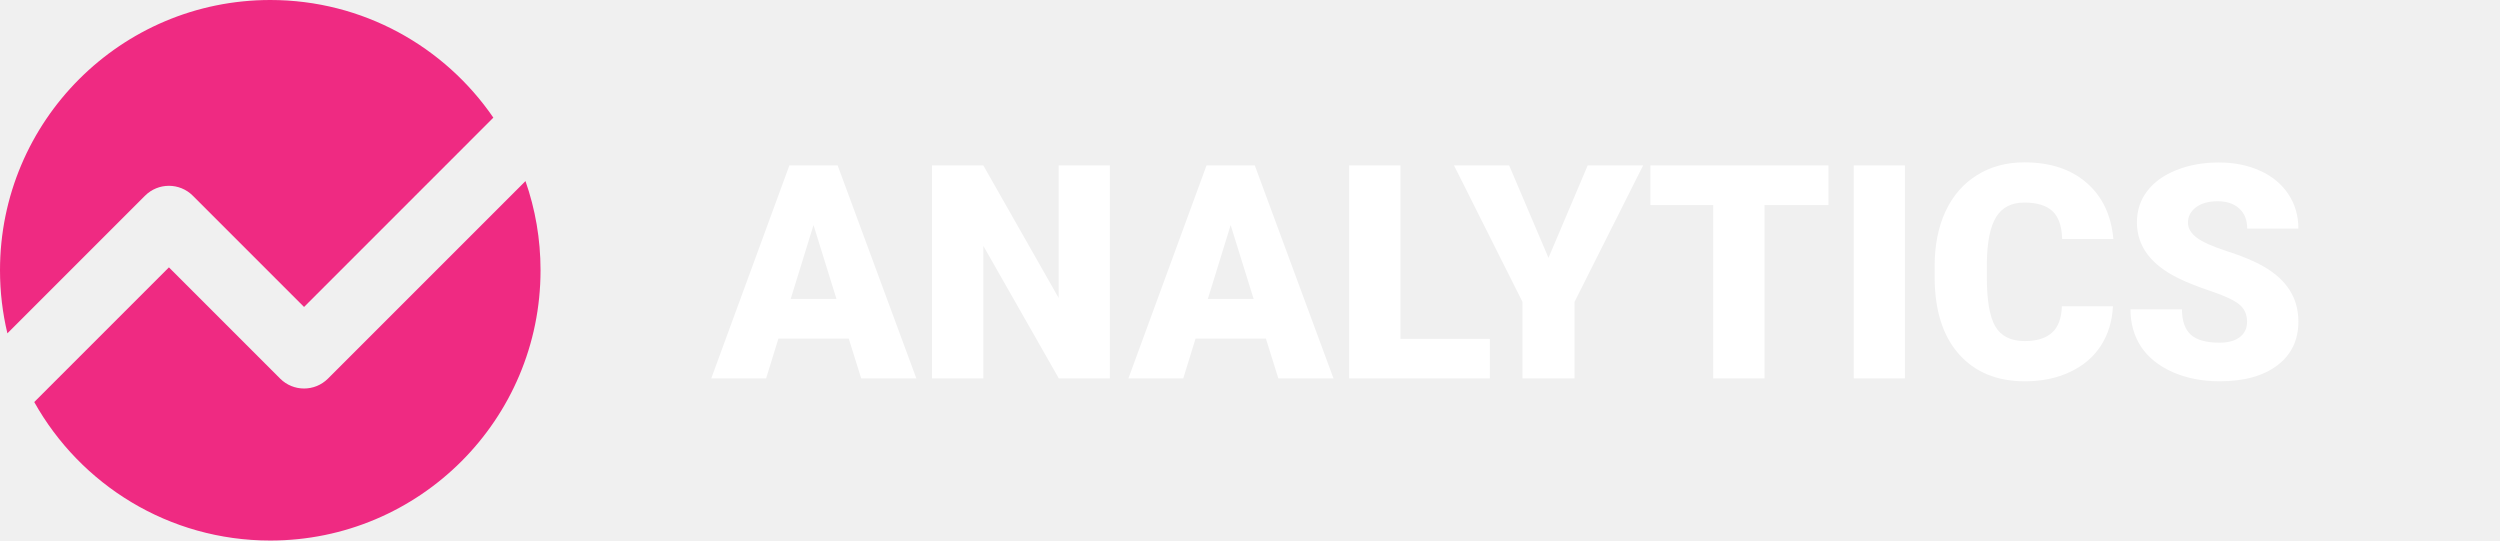
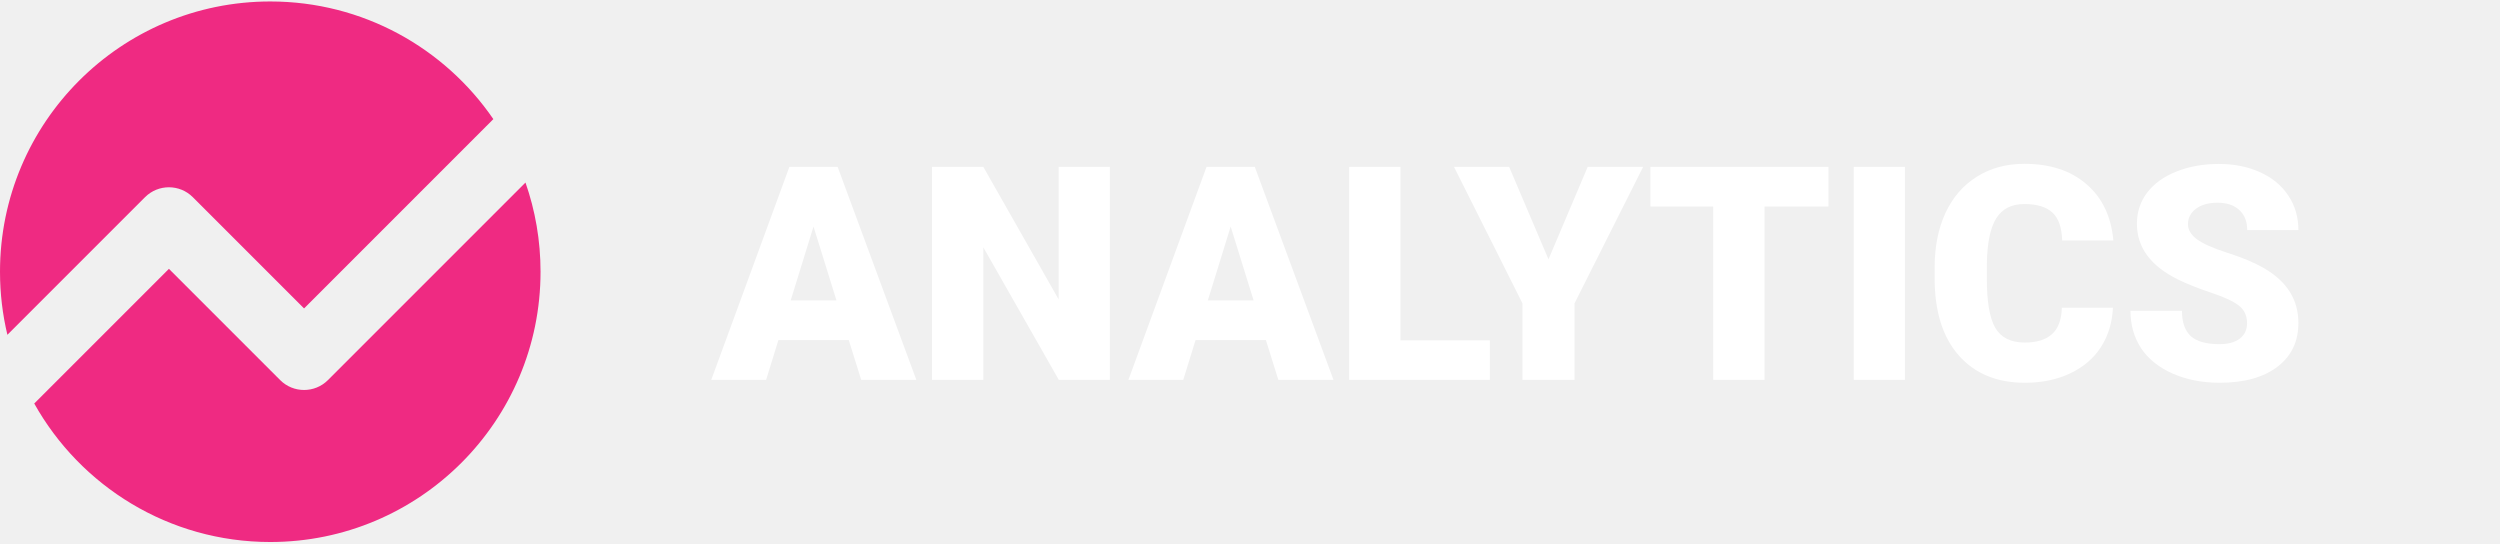
- <svg xmlns="http://www.w3.org/2000/svg" width="185" height="40" viewBox="0 0 185 40" fill="none">
+ <svg xmlns="http://www.w3.org/2000/svg" width="184" height="40" viewBox="0 0 185 40" fill="none">
  <path d="M36.508 8.706C32.905 3.449 26.855 0 20 0C8.954 0 0 8.954 0 20C0 21.607 0.19 23.17 0.547 24.667L10.732 14.482C11.709 13.506 13.291 13.506 14.268 14.482L22.5 22.715L36.508 8.706Z" fill="#EF2A82" />
  <path d="M38.885 13.4L24.268 28.018C23.291 28.994 21.709 28.994 20.732 28.018L12.5 19.785L2.534 29.751C5.955 35.866 12.495 40 20 40C31.046 40 40 31.046 40 20C40 17.687 39.608 15.466 38.885 13.4Z" fill="#EF2A82" />
  <path d="M62.808 25.056H57.602L56.693 28H52.634L58.414 12.241H61.986L67.809 28H63.728L62.808 25.056ZM58.511 22.123H61.899L60.2 16.657L58.511 22.123Z" fill="white" />
  <path d="M82.129 28H78.351L72.766 18.194V28H68.967V12.241H72.766L78.34 22.047V12.241H82.129V28Z" fill="white" />
  <path d="M93.677 25.056H88.471L87.562 28H83.503L89.283 12.241H92.855L98.678 28H94.597L93.677 25.056ZM89.38 22.123H92.768L91.069 16.657L89.38 22.123Z" fill="white" />
  <path d="M103.635 25.078H110.248V28H99.836V12.241H103.635V25.078Z" fill="white" />
  <path d="M114.588 19.081L117.489 12.241H121.591L116.515 22.339V28H112.662V22.339L107.596 12.241H111.677L114.588 19.081Z" fill="white" />
  <path d="M135.305 15.174H130.575V28H126.776V15.174H122.132V12.241H135.305V15.174Z" fill="white" />
  <path d="M140.965 28H137.177V12.241H140.965V28Z" fill="white" />
  <path d="M156.357 22.664C156.306 23.761 156.01 24.731 155.469 25.576C154.928 26.413 154.167 27.062 153.185 27.524C152.211 27.985 151.096 28.216 149.841 28.216C147.77 28.216 146.139 27.542 144.948 26.192C143.758 24.843 143.163 22.938 143.163 20.478V19.698C143.163 18.154 143.43 16.805 143.964 15.65C144.505 14.489 145.28 13.594 146.291 12.966C147.301 12.331 148.47 12.014 149.797 12.014C151.71 12.014 153.247 12.519 154.408 13.529C155.57 14.532 156.23 15.917 156.389 17.685H152.601C152.572 16.725 152.33 16.036 151.876 15.618C151.421 15.199 150.728 14.99 149.797 14.99C148.852 14.99 148.159 15.344 147.719 16.051C147.279 16.758 147.048 17.887 147.027 19.439V20.553C147.027 22.235 147.236 23.436 147.654 24.158C148.08 24.879 148.809 25.24 149.841 25.24C150.714 25.24 151.381 25.034 151.843 24.623C152.305 24.212 152.55 23.559 152.579 22.664H156.357Z" fill="white" />
  <path d="M166.282 23.811C166.282 23.256 166.083 22.823 165.686 22.512C165.297 22.202 164.608 21.881 163.619 21.549C162.631 21.217 161.822 20.896 161.195 20.586C159.153 19.583 158.132 18.205 158.132 16.451C158.132 15.578 158.384 14.81 158.889 14.146C159.402 13.475 160.123 12.955 161.054 12.587C161.985 12.212 163.031 12.024 164.193 12.024C165.326 12.024 166.339 12.226 167.234 12.63C168.136 13.035 168.836 13.612 169.334 14.362C169.832 15.105 170.081 15.957 170.081 16.917H166.293C166.293 16.274 166.094 15.777 165.697 15.423C165.308 15.069 164.777 14.893 164.106 14.893C163.428 14.893 162.89 15.044 162.493 15.347C162.104 15.643 161.909 16.022 161.909 16.484C161.909 16.888 162.125 17.256 162.558 17.588C162.991 17.912 163.753 18.252 164.842 18.605C165.932 18.951 166.827 19.327 167.526 19.731C169.229 20.712 170.081 22.065 170.081 23.79C170.081 25.168 169.561 26.25 168.522 27.037C167.483 27.823 166.058 28.216 164.247 28.216C162.97 28.216 161.812 27.989 160.773 27.535C159.741 27.073 158.961 26.445 158.435 25.651C157.915 24.85 157.655 23.93 157.655 22.891H161.465C161.465 23.735 161.682 24.36 162.115 24.764C162.555 25.161 163.266 25.359 164.247 25.359C164.875 25.359 165.369 25.226 165.73 24.959C166.098 24.684 166.282 24.302 166.282 23.811Z" fill="white" />
</svg>
